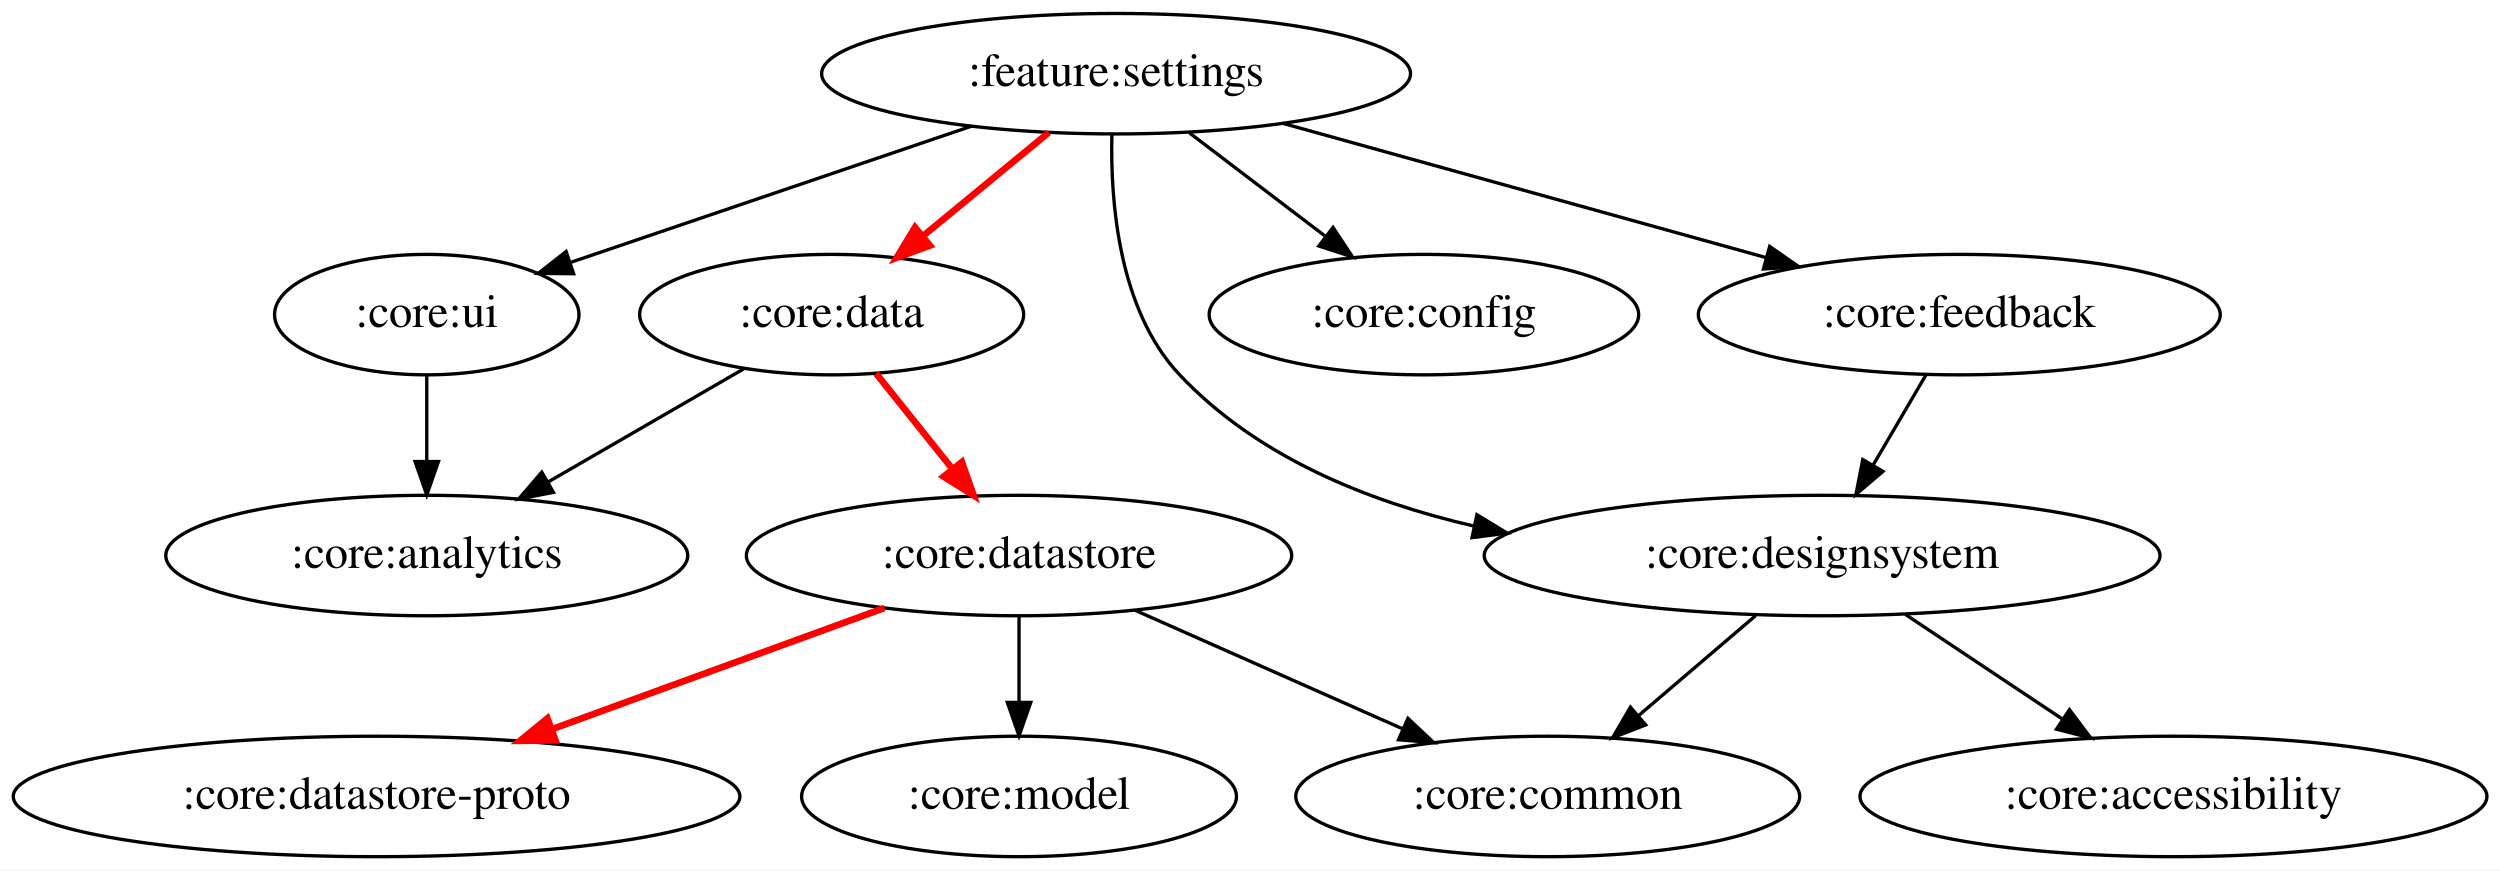
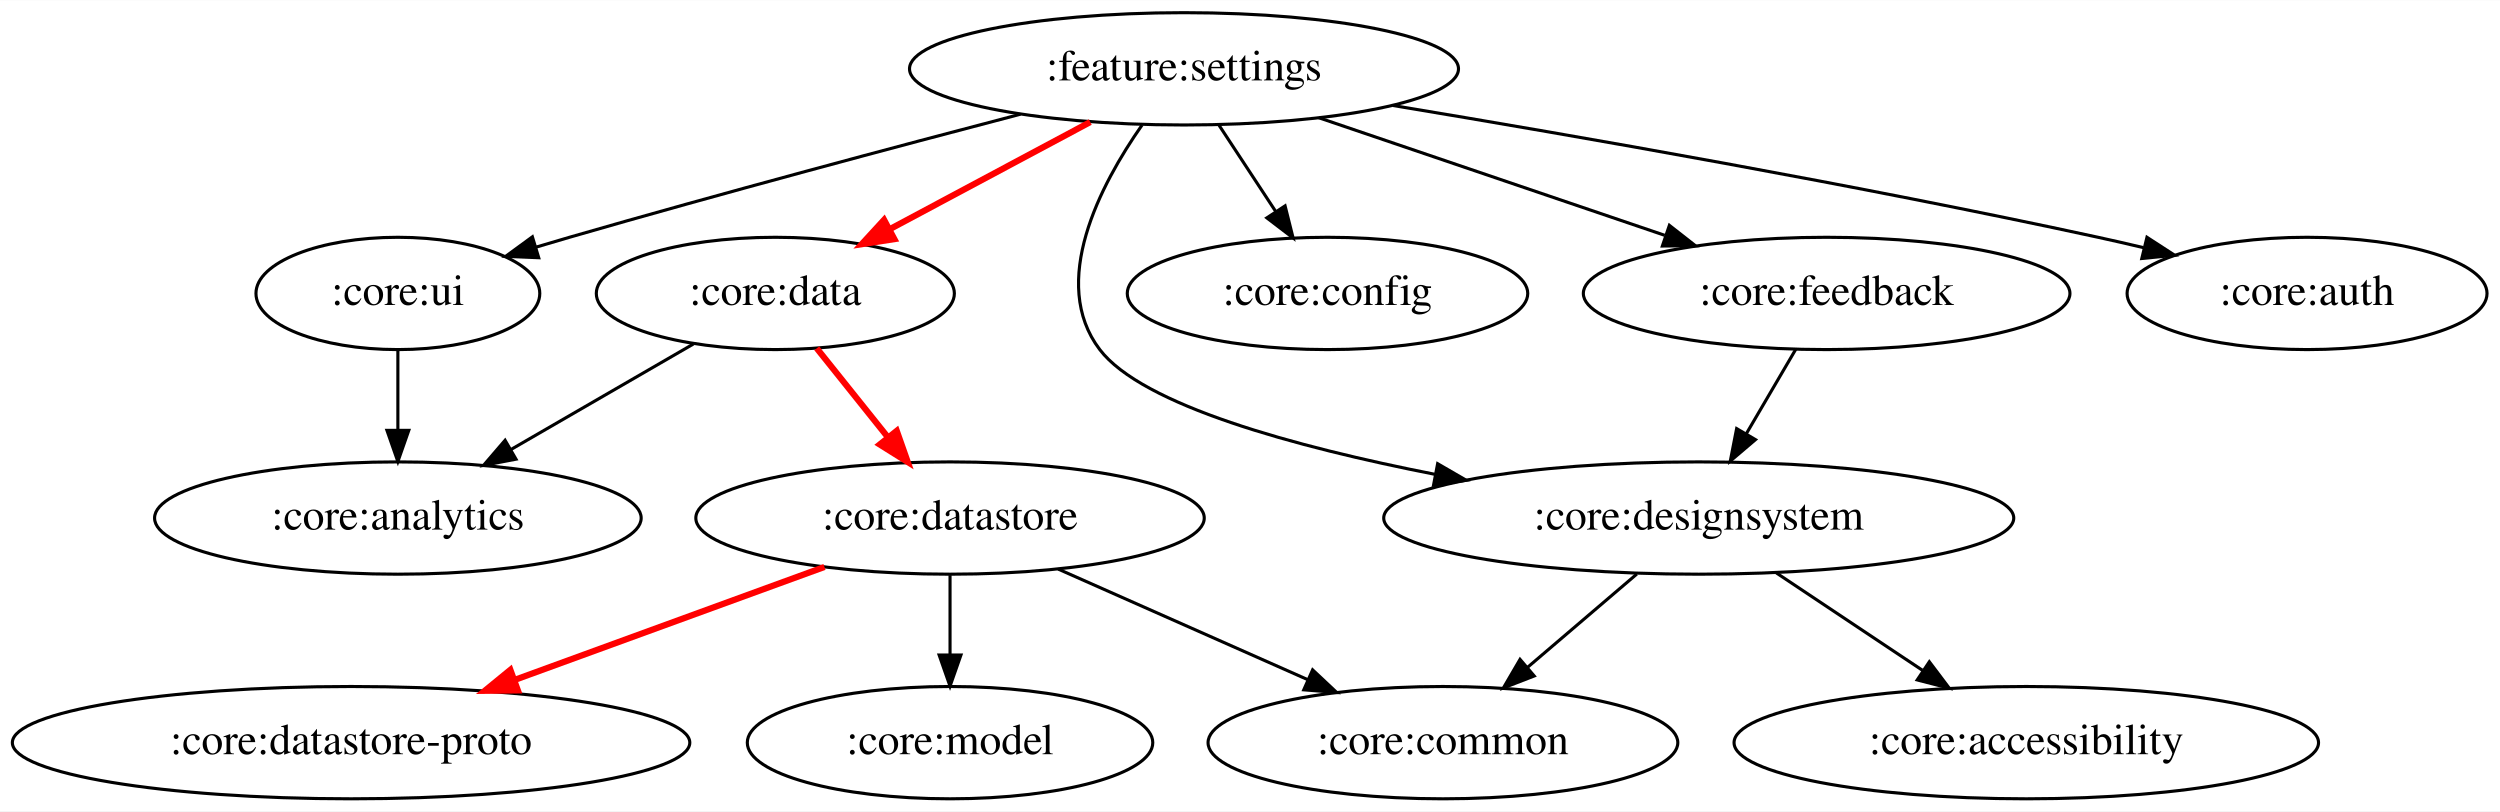
- <svg xmlns="http://www.w3.org/2000/svg" width="747pt" height="260pt" viewBox="0.00 0.00 747.13 260.00">
+ <svg xmlns="http://www.w3.org/2000/svg" width="801pt" height="260pt" viewBox="0.00 0.00 801.39 260.00">
  <g id="graph0" class="graph" transform="scale(1 1) rotate(0) translate(4 256)">
-     <polygon fill="white" stroke="transparent" points="-4,4 -4,-256 743.13,-256 743.13,4 -4,4" />
+     <polygon fill="white" stroke="transparent" points="-4,4 -4,-256 797.39,-256 797.39,4 -4,4" />
    <g id="node1" class="node">
-       <ellipse fill="none" stroke="black" cx="329.54" cy="-234" rx="87.99" ry="18" />
-       <text text-anchor="middle" x="329.54" y="-230.3" font-family="Times,serif" font-size="14.00">:feature:settings</text>
+       <ellipse fill="none" stroke="black" cx="375.54" cy="-234" rx="87.99" ry="18" />
+       <text text-anchor="middle" x="375.54" y="-230.3" font-family="Times,serif" font-size="14.00">:feature:settings</text>
    </g>
    <g id="node2" class="node">
      <ellipse fill="none" stroke="black" cx="123.54" cy="-162" rx="45.49" ry="18" />
      <text text-anchor="middle" x="123.54" y="-158.3" font-family="Times,serif" font-size="14.00">:core:ui</text>
    </g>
    <g id="edge1" class="edge">
-       <path fill="none" stroke="black" d="M286.36,-218.33C251.09,-206.34 201.51,-189.5 166.35,-177.55" />
-       <polygon fill="black" stroke="black" points="167.43,-174.22 156.84,-174.32 165.18,-180.85 167.43,-174.22" />
+       <path fill="none" stroke="black" d="M323.13,-219.46C283.35,-209.05 227.37,-194.11 178.54,-180 175.02,-178.98 171.38,-177.91 167.73,-176.81" />
+       <polygon fill="black" stroke="black" points="168.69,-173.45 158.1,-173.9 166.66,-180.15 168.69,-173.45" />
    </g>
    <g id="node3" class="node">
      <ellipse fill="none" stroke="black" cx="540.54" cy="-90" rx="100.98" ry="18" />
      <text text-anchor="middle" x="540.54" y="-86.3" font-family="Times,serif" font-size="14.00">:core:designsystem</text>
    </g>
    <g id="edge2" class="edge">
-       <path fill="none" stroke="black" d="M328.29,-215.88C327.81,-195.99 330.22,-163.43 348.54,-144 371.43,-119.71 404.36,-106.21 436.49,-98.8" />
-       <polygon fill="black" stroke="black" points="437.37,-102.2 446.43,-96.7 435.92,-95.35 437.37,-102.2" />
+       <path fill="none" stroke="black" d="M362.1,-215.99C348.67,-196.79 332.21,-165.45 348.54,-144 362.1,-126.19 411.08,-112.83 456.16,-103.98" />
+       <polygon fill="black" stroke="black" points="456.84,-107.42 466.01,-102.11 455.53,-100.54 456.84,-107.42" />
    </g>
    <g id="node4" class="node">
      <ellipse fill="none" stroke="black" cx="244.54" cy="-162" rx="57.39" ry="18" />
      <text text-anchor="middle" x="244.54" y="-158.3" font-family="Times,serif" font-size="14.00">:core:data</text>
    </g>
    <g id="edge3" class="edge">
-       <path fill="none" stroke="red" stroke-width="2" d="M309.4,-216.41C298.23,-207.21 284.18,-195.64 272.02,-185.63" />
-       <polygon fill="red" stroke="red" stroke-width="2" points="273.9,-182.64 263.95,-178.99 269.45,-188.05 273.9,-182.64" />
+       <path fill="none" stroke="red" stroke-width="2" d="M345.49,-216.94C326.36,-206.72 301.46,-193.41 281.18,-182.58" />
+       <polygon fill="red" stroke="red" stroke-width="2" points="282.69,-179.42 272.22,-177.79 279.39,-185.59 282.69,-179.42" />
    </g>
    <g id="node5" class="node">
      <ellipse fill="none" stroke="black" cx="421.54" cy="-162" rx="64.19" ry="18" />
      <text text-anchor="middle" x="421.54" y="-158.3" font-family="Times,serif" font-size="14.00">:core:config</text>
    </g>
    <g id="edge4" class="edge">
-       <path fill="none" stroke="black" d="M351.34,-216.41C363.46,-207.19 378.71,-195.59 391.9,-185.55" />
-       <polygon fill="black" stroke="black" points="394.37,-188.07 400.21,-179.23 390.13,-182.5 394.37,-188.07" />
+       <path fill="none" stroke="black" d="M386.68,-216.05C392.16,-207.71 398.87,-197.49 404.95,-188.25" />
+       <polygon fill="black" stroke="black" points="407.94,-190.07 410.51,-179.79 402.09,-186.22 407.94,-190.07" />
    </g>
    <g id="node6" class="node">
      <ellipse fill="none" stroke="black" cx="581.54" cy="-162" rx="77.99" ry="18" />
      <text text-anchor="middle" x="581.54" y="-158.3" font-family="Times,serif" font-size="14.00">:core:feedback</text>
    </g>
    <g id="edge5" class="edge">
-       <path fill="none" stroke="black" d="M379.33,-219.17C420.85,-207.64 480.05,-191.19 523.67,-179.07" />
-       <polygon fill="black" stroke="black" points="524.87,-182.37 533.57,-176.33 522.99,-175.63 524.87,-182.37" />
+       <path fill="none" stroke="black" d="M418.72,-218.33C451.05,-207.34 495.39,-192.27 529.64,-180.63" />
+       <polygon fill="black" stroke="black" points="531.13,-183.83 539.47,-177.3 528.88,-177.2 531.13,-183.83" />
    </g>
    <g id="node7" class="node">
+       <ellipse fill="none" stroke="black" cx="735.54" cy="-162" rx="57.69" ry="18" />
+       <text text-anchor="middle" x="735.54" y="-158.3" font-family="Times,serif" font-size="14.00">:core:auth</text>
+     </g>
+     <g id="edge6" class="edge">
+       <path fill="none" stroke="black" d="M442.42,-222.26C501.98,-212.38 591.37,-196.75 668.54,-180 673.28,-178.97 678.18,-177.85 683.09,-176.68" />
+       <polygon fill="black" stroke="black" points="684.22,-180 693.11,-174.24 682.57,-173.2 684.22,-180" />
+     </g>
+     <g id="node8" class="node">
      <ellipse fill="none" stroke="black" cx="123.54" cy="-90" rx="77.99" ry="18" />
      <text text-anchor="middle" x="123.54" y="-86.3" font-family="Times,serif" font-size="14.00">:core:analytics</text>
    </g>
-     <g id="edge6" class="edge">
+     <g id="edge7" class="edge">
      <path fill="none" stroke="black" d="M123.54,-143.7C123.54,-135.98 123.54,-126.71 123.54,-118.11" />
      <polygon fill="black" stroke="black" points="127.04,-118.1 123.54,-108.1 120.04,-118.1 127.04,-118.1" />
    </g>
-     <g id="node8" class="node">
+     <g id="node9" class="node">
      <ellipse fill="none" stroke="black" cx="645.54" cy="-18" rx="93.68" ry="18" />
      <text text-anchor="middle" x="645.54" y="-14.3" font-family="Times,serif" font-size="14.00">:core:accessibility</text>
    </g>
-     <g id="edge7" class="edge">
+     <g id="edge8" class="edge">
      <path fill="none" stroke="black" d="M565.42,-72.41C579.42,-63.08 597.07,-51.32 612.24,-41.2" />
      <polygon fill="black" stroke="black" points="614.46,-43.93 620.84,-35.47 610.57,-38.1 614.46,-43.93" />
    </g>
-     <g id="node9" class="node">
+     <g id="node10" class="node">
      <ellipse fill="none" stroke="black" cx="458.54" cy="-18" rx="75.29" ry="18" />
      <text text-anchor="middle" x="458.54" y="-14.3" font-family="Times,serif" font-size="14.00">:core:common</text>
    </g>
-     <g id="edge8" class="edge">
+     <g id="edge9" class="edge">
      <path fill="none" stroke="black" d="M520.69,-72.05C510.14,-63.05 497.01,-51.84 485.55,-42.05" />
      <polygon fill="black" stroke="black" points="487.8,-39.38 477.92,-35.55 483.26,-44.7 487.8,-39.38" />
    </g>
-     <g id="edge10" class="edge">
+     <g id="edge11" class="edge">
      <path fill="none" stroke="black" d="M218.29,-145.81C201.2,-135.93 178.69,-122.9 159.89,-112.03" />
      <polygon fill="black" stroke="black" points="161.41,-108.87 151,-106.89 157.91,-114.93 161.41,-108.87" />
    </g>
-     <g id="node10" class="node">
+     <g id="node11" class="node">
      <ellipse fill="none" stroke="black" cx="300.54" cy="-90" rx="81.49" ry="18" />
      <text text-anchor="middle" x="300.54" y="-86.3" font-family="Times,serif" font-size="14.00">:core:datastore</text>
    </g>
-     <g id="edge9" class="edge">
+     <g id="edge10" class="edge">
      <path fill="none" stroke="red" stroke-width="2" d="M257.81,-144.41C264.62,-135.91 273.04,-125.37 280.61,-115.91" />
      <polygon fill="red" stroke="red" stroke-width="2" points="283.46,-117.95 286.98,-107.96 278,-113.58 283.46,-117.95" />
    </g>
-     <g id="edge14" class="edge">
+     <g id="edge15" class="edge">
      <path fill="none" stroke="black" d="M571.62,-144.05C566.85,-135.92 561.04,-126 555.74,-116.94" />
      <polygon fill="black" stroke="black" points="558.73,-115.14 550.66,-108.28 552.69,-118.67 558.73,-115.14" />
    </g>
-     <g id="edge13" class="edge">
+     <g id="edge14" class="edge">
      <path fill="none" stroke="black" d="M335.21,-73.64C358.73,-63.22 390.01,-49.36 415.17,-38.21" />
      <polygon fill="black" stroke="black" points="416.77,-41.34 424.49,-34.09 413.93,-34.94 416.77,-41.34" />
    </g>
-     <g id="node11" class="node">
+     <g id="node12" class="node">
      <ellipse fill="none" stroke="black" cx="108.54" cy="-18" rx="108.58" ry="18" />
      <text text-anchor="middle" x="108.54" y="-14.3" font-family="Times,serif" font-size="14.00">:core:datastore-proto</text>
    </g>
-     <g id="edge11" class="edge">
+     <g id="edge12" class="edge">
      <path fill="none" stroke="red" stroke-width="2" d="M260.29,-74.33C231.39,-63.79 192.18,-49.49 160.85,-38.07" />
      <polygon fill="red" stroke="red" stroke-width="2" points="162,-34.76 151.4,-34.63 159.6,-41.34 162,-34.76" />
    </g>
-     <g id="node12" class="node">
+     <g id="node13" class="node">
      <ellipse fill="none" stroke="black" cx="300.54" cy="-18" rx="64.99" ry="18" />
      <text text-anchor="middle" x="300.54" y="-14.3" font-family="Times,serif" font-size="14.00">:core:model</text>
    </g>
-     <g id="edge12" class="edge">
+     <g id="edge13" class="edge">
      <path fill="none" stroke="black" d="M300.54,-71.7C300.54,-63.98 300.54,-54.71 300.54,-46.11" />
      <polygon fill="black" stroke="black" points="304.04,-46.1 300.54,-36.1 297.04,-46.1 304.04,-46.1" />
    </g>
  </g>
</svg>
